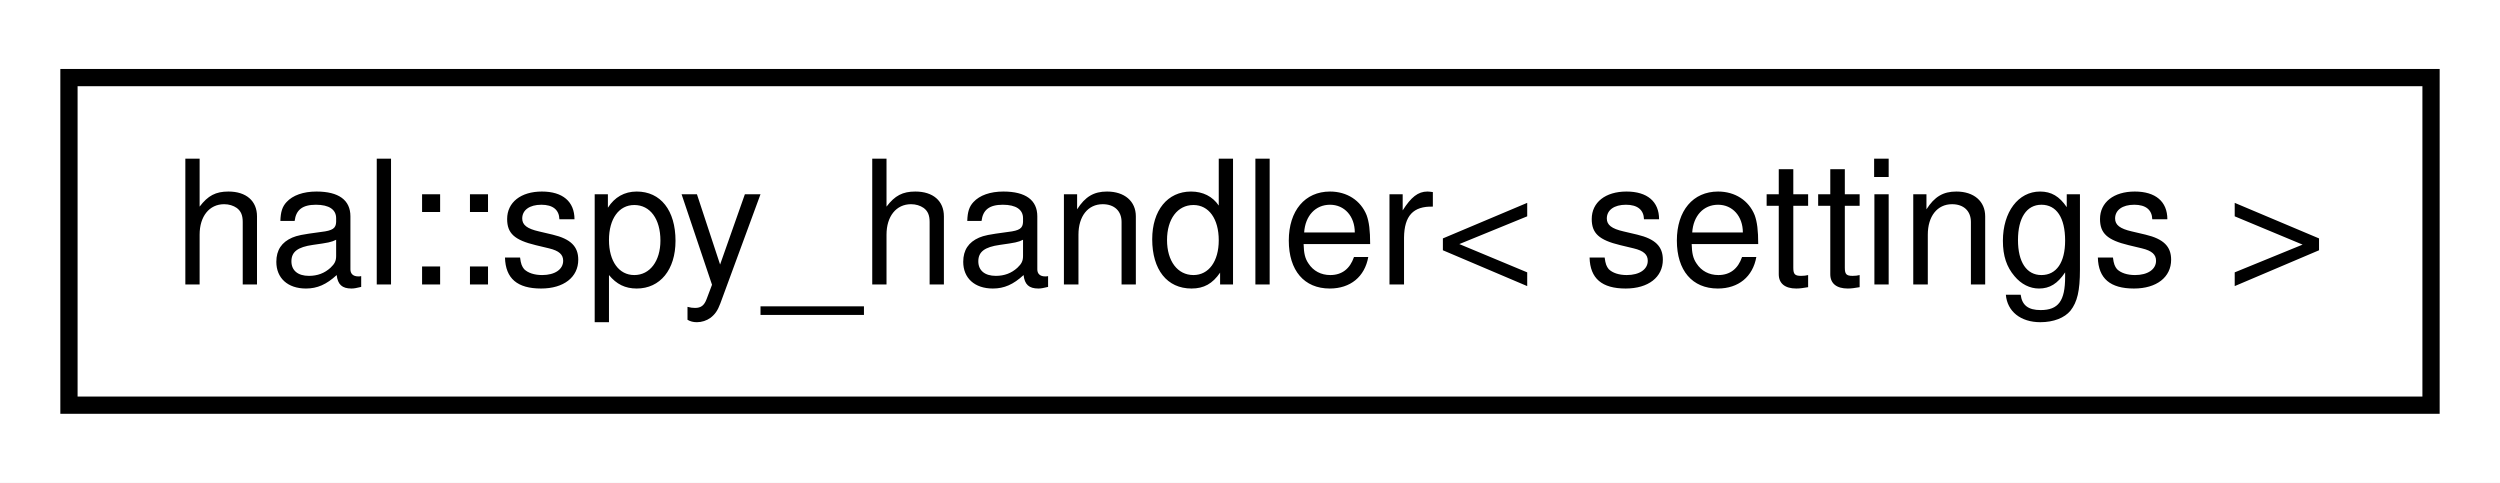
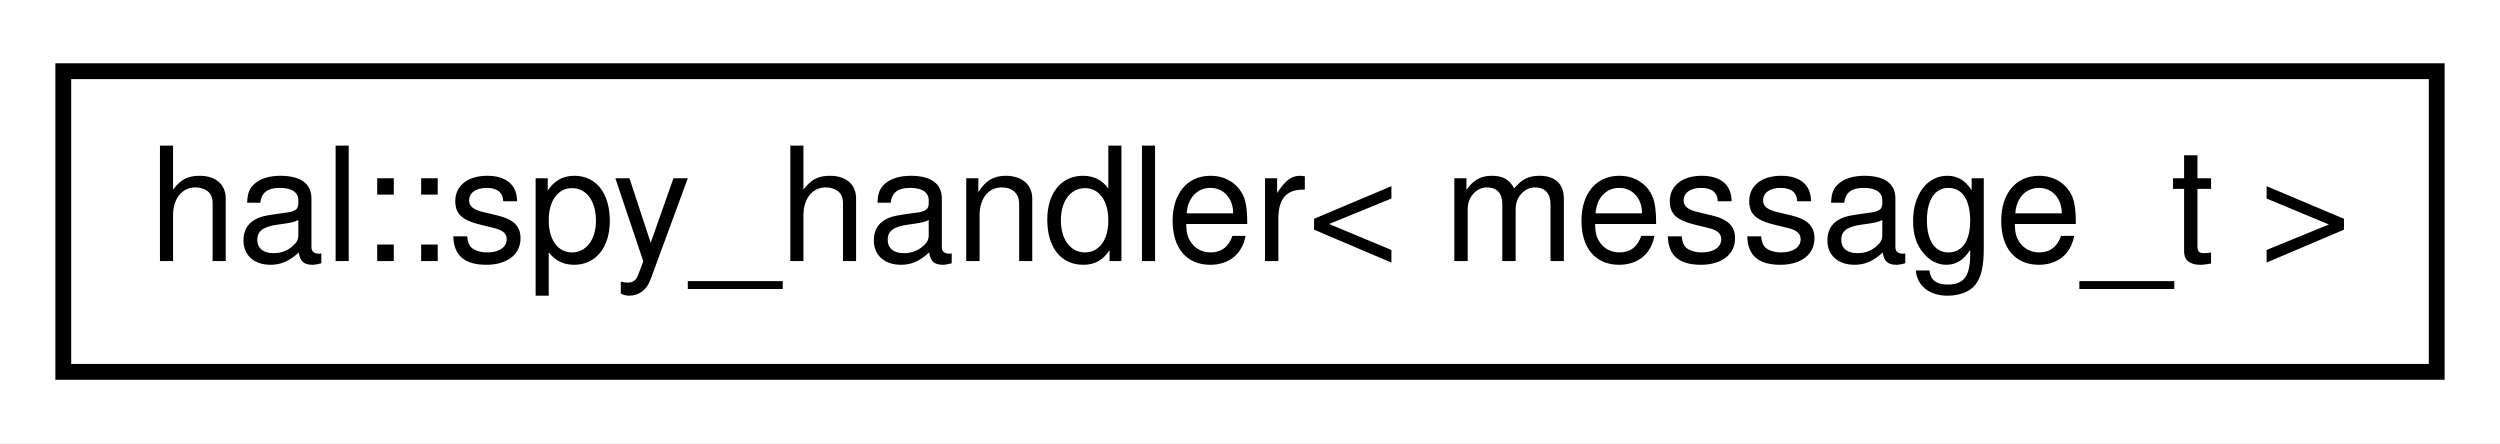
- <svg xmlns="http://www.w3.org/2000/svg" xmlns:xlink="http://www.w3.org/1999/xlink" width="145pt" height="28pt" viewBox="0.00 0.00 145.00 28.00">
+ <svg xmlns="http://www.w3.org/2000/svg" xmlns:xlink="http://www.w3.org/1999/xlink" width="158pt" height="28pt" viewBox="0.00 0.00 158.00 28.00">
  <g id="graph0" class="graph" transform="scale(1 1) rotate(0) translate(4 24)">
-     <polygon fill="white" stroke="transparent" points="-4,4 -4,-24 141,-24 141,4 -4,4" />
+     <polygon fill="white" stroke="transparent" points="-4,4 -4,-24 154,-24 154,4 -4,4" />
    <g id="node1" class="node">
      <g id="a_node1">
        <a xlink:href="classhal_1_1spy__handler.html" target="_top" xlink:title=" ">
-           <polygon fill="white" stroke="black" points="0,-0.5 0,-19.5 137,-19.5 137,-0.5 0,-0.5" />
-           <text text-anchor="middle" x="68.5" y="-7.5" font-family="Helvetica,sans-Serif" font-size="10.00">hal::spy_handler&lt; settings &gt;</text>
+           <polygon fill="white" stroke="black" points="0,-0.5 0,-19.5 150,-19.5 150,-0.5 0,-0.5" />
+           <text text-anchor="middle" x="75" y="-7.5" font-family="Helvetica,sans-Serif" font-size="10.00">hal::spy_handler&lt; message_t &gt;</text>
        </a>
      </g>
    </g>
  </g>
</svg>
